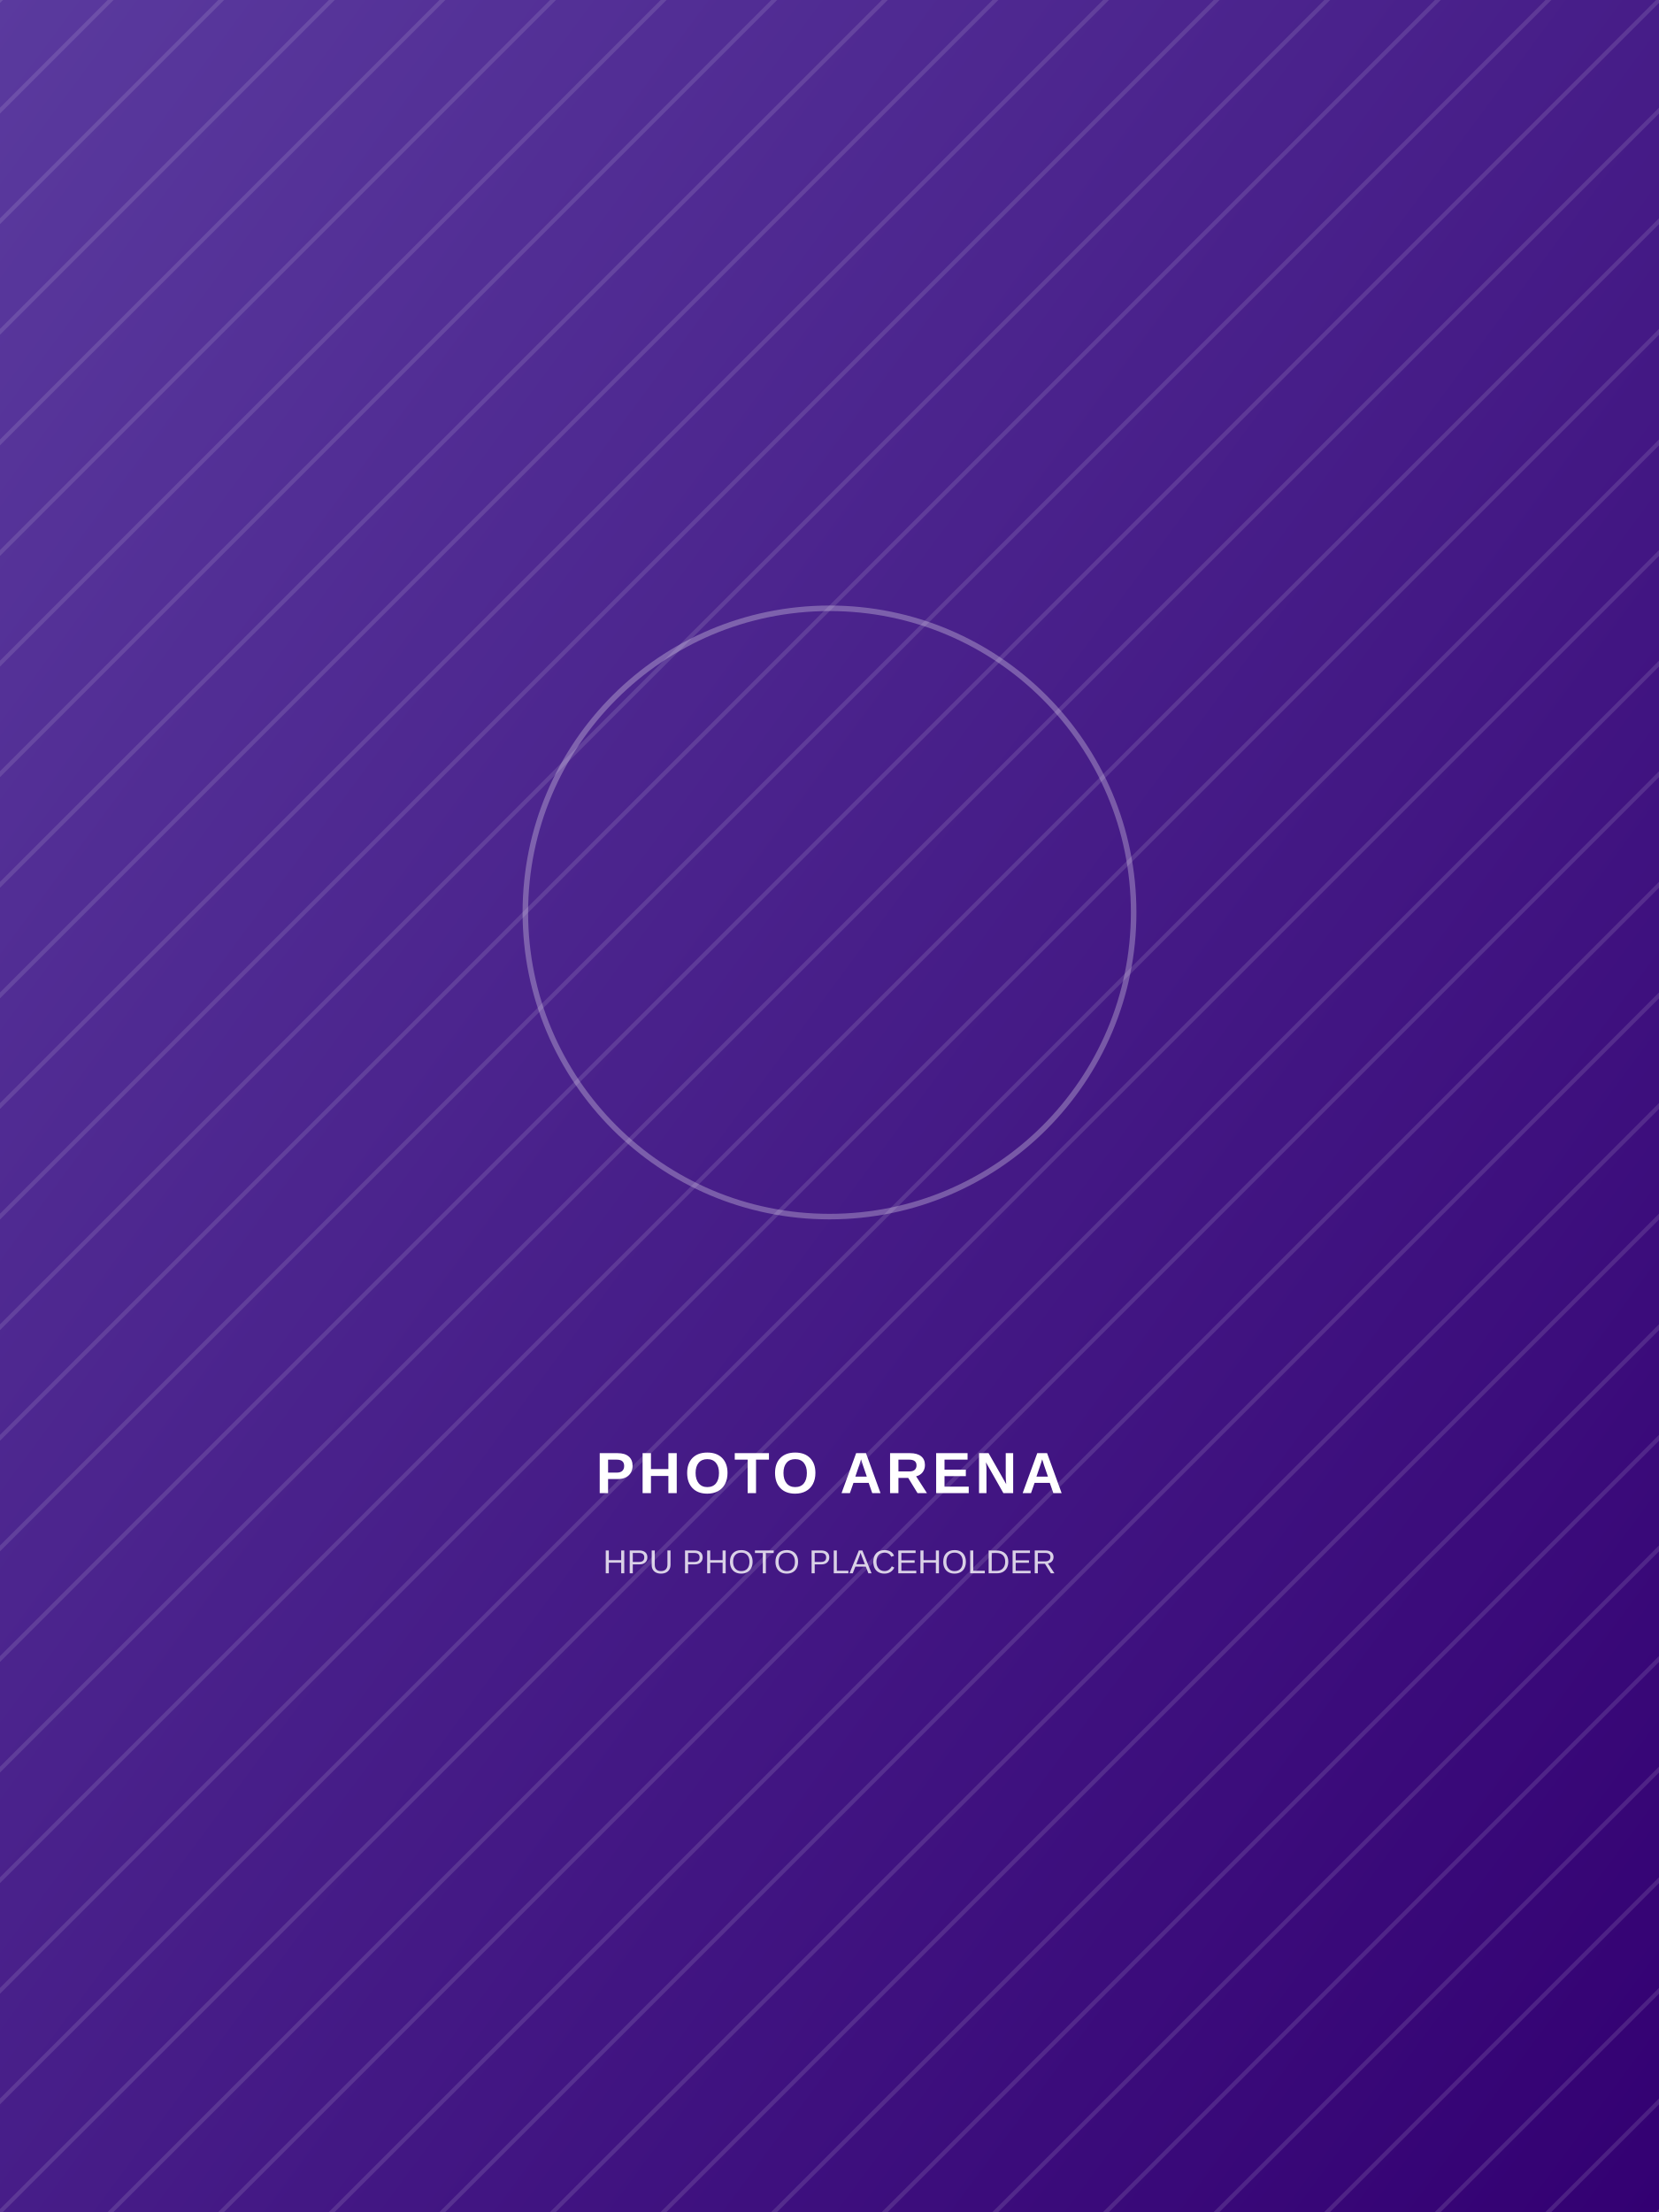
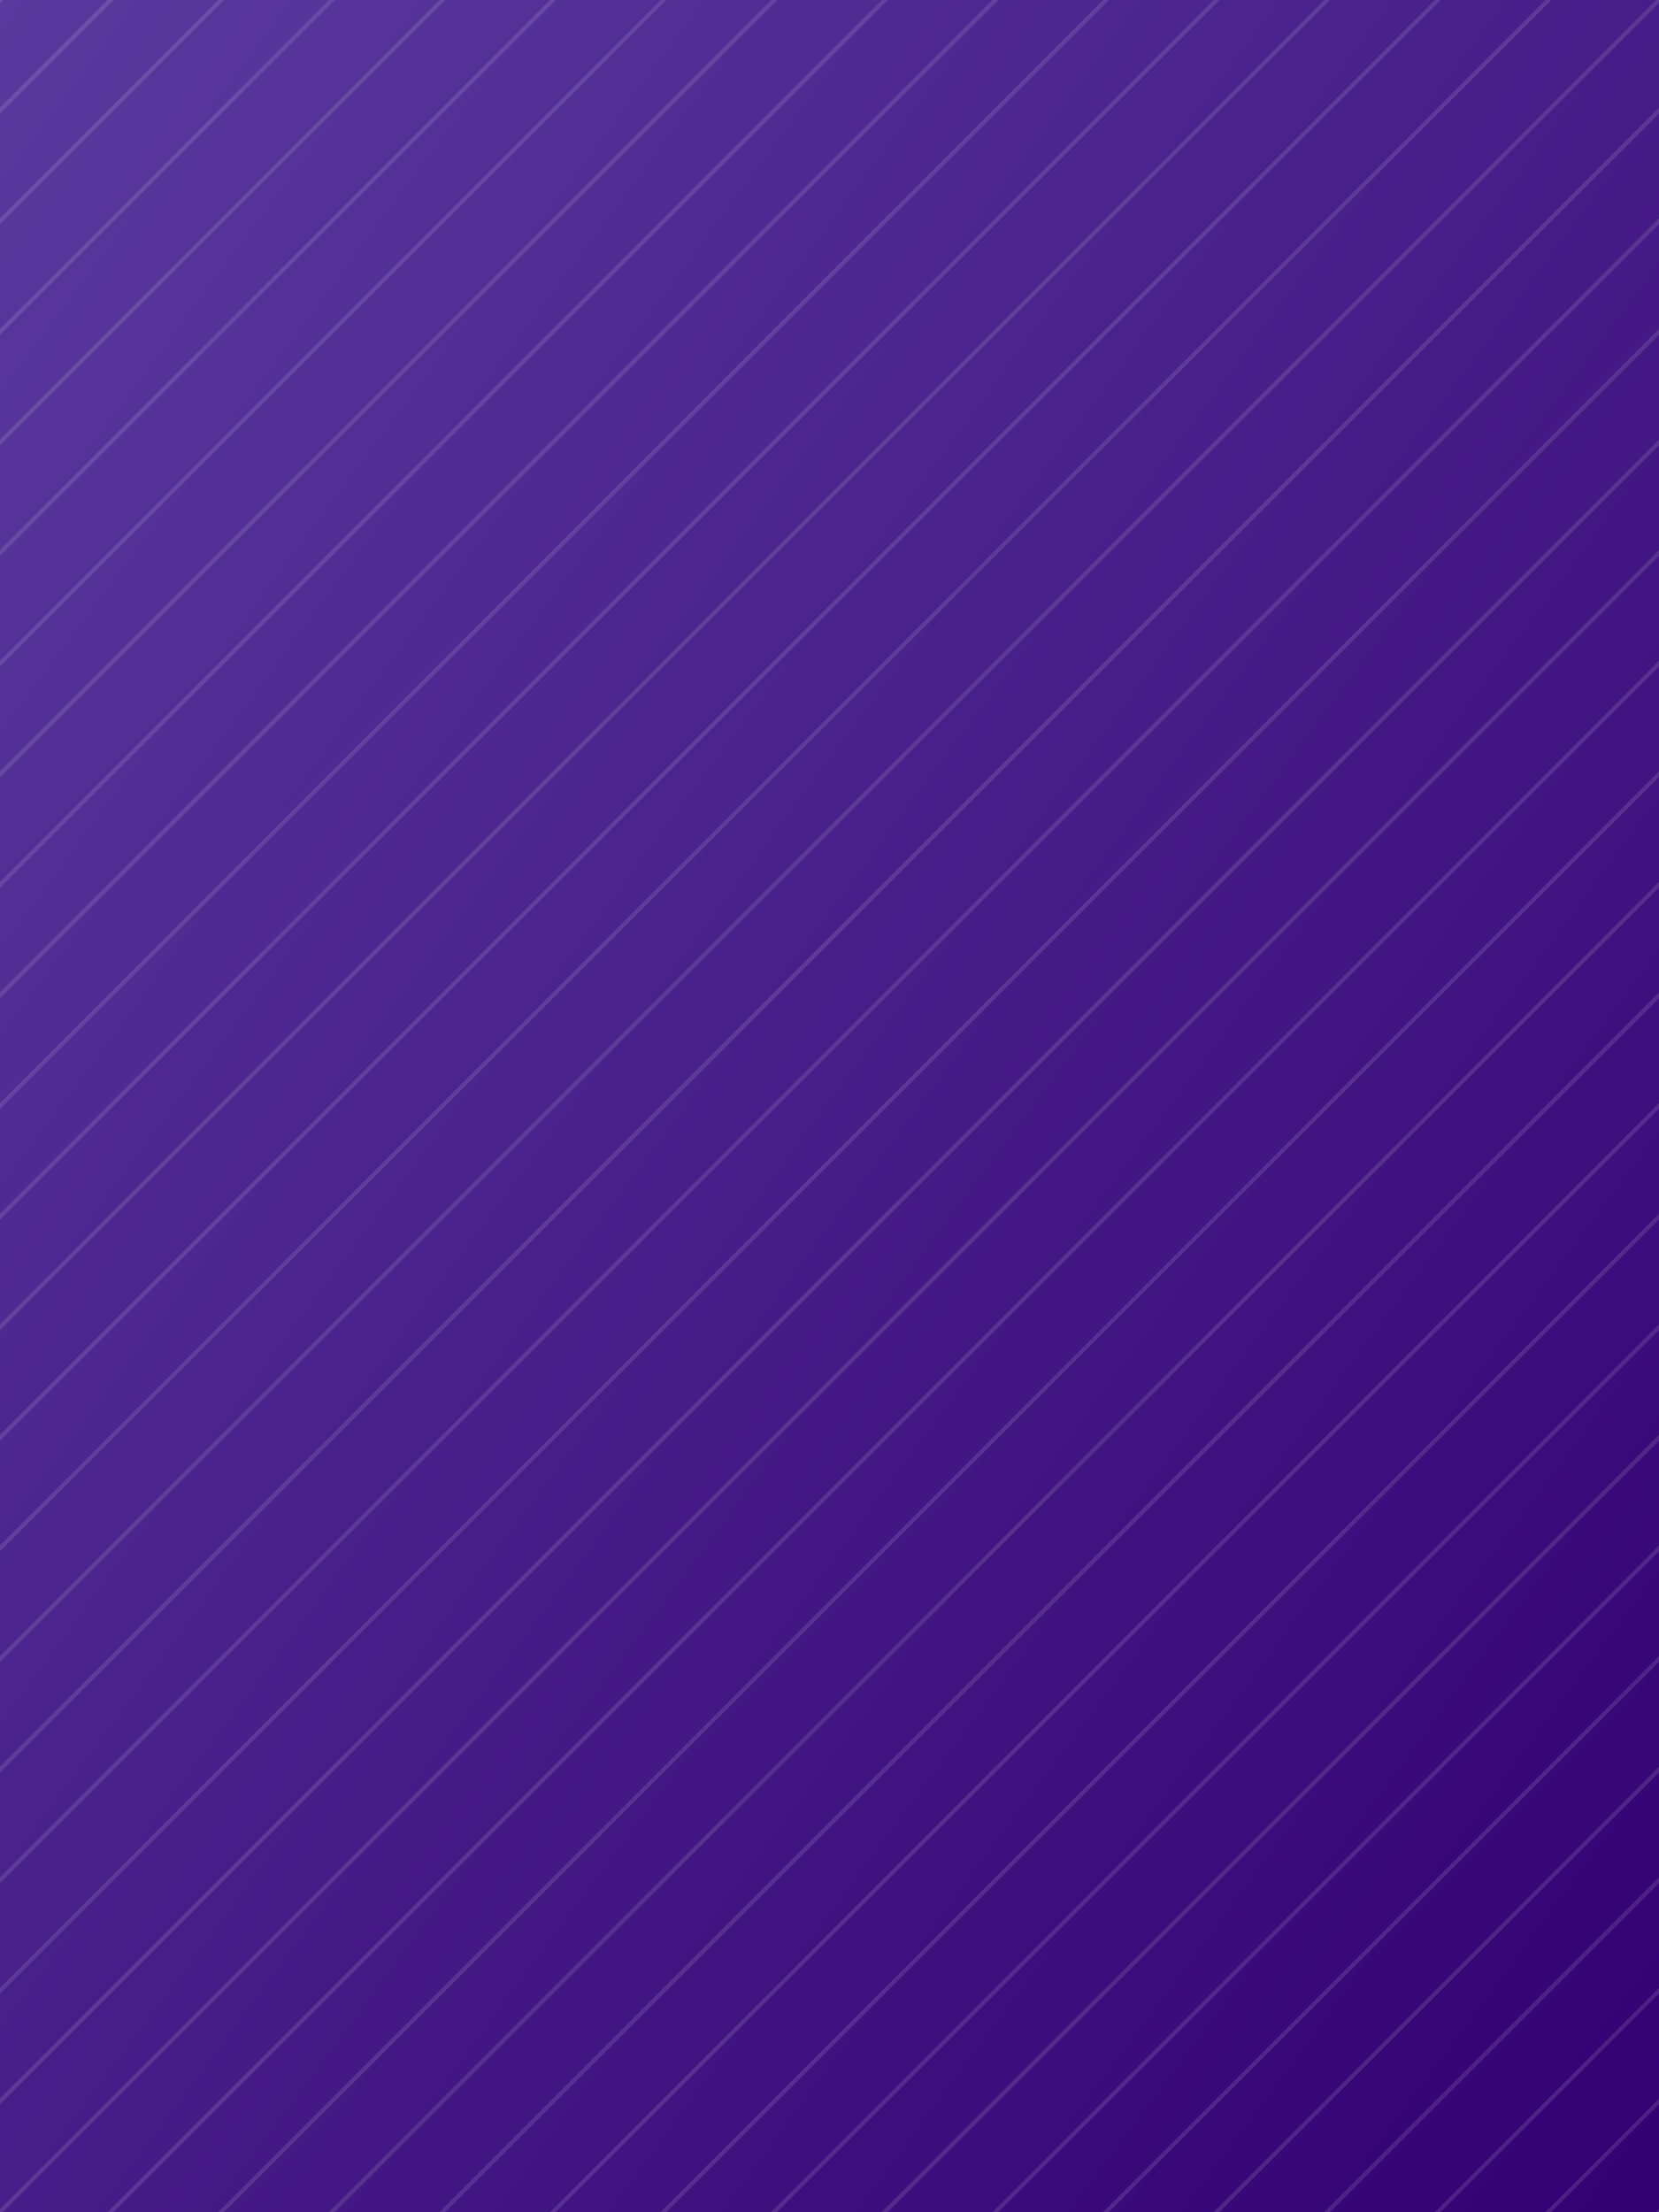
<svg xmlns="http://www.w3.org/2000/svg" width="1200" height="1600" viewBox="0 0 1200 1600">
  <defs>
    <linearGradient id="g" x1="0" y1="0" x2="1" y2="1">
      <stop stop-color="#5a3a9e" />
      <stop offset="1" stop-color="#330072" />
    </linearGradient>
    <pattern id="p" width="80" height="80" patternUnits="userSpaceOnUse">
      <path d="M0 80L80 0M-20 20L20-20M60 100L100 60" stroke="#fff" stroke-opacity=".12" stroke-width="3" />
    </pattern>
  </defs>
  <rect width="1200" height="1600" fill="url(#g)" />
  <rect width="1200" height="1600" fill="url(#p)" />
-   <circle cx="600" cy="660" r="220" fill="none" stroke="#fff" stroke-opacity=".28" stroke-width="4" />
-   <text x="600" y="1080" text-anchor="middle" fill="#fff" font-family="Arial,sans-serif" font-size="42" font-weight="700" letter-spacing="3">PHOTO ARENA</text>
-   <text x="600" y="1138" text-anchor="middle" fill="#fff" fill-opacity=".8" font-family="Arial,sans-serif" font-size="24">HPU PHOTO PLACEHOLDER</text>
</svg>
